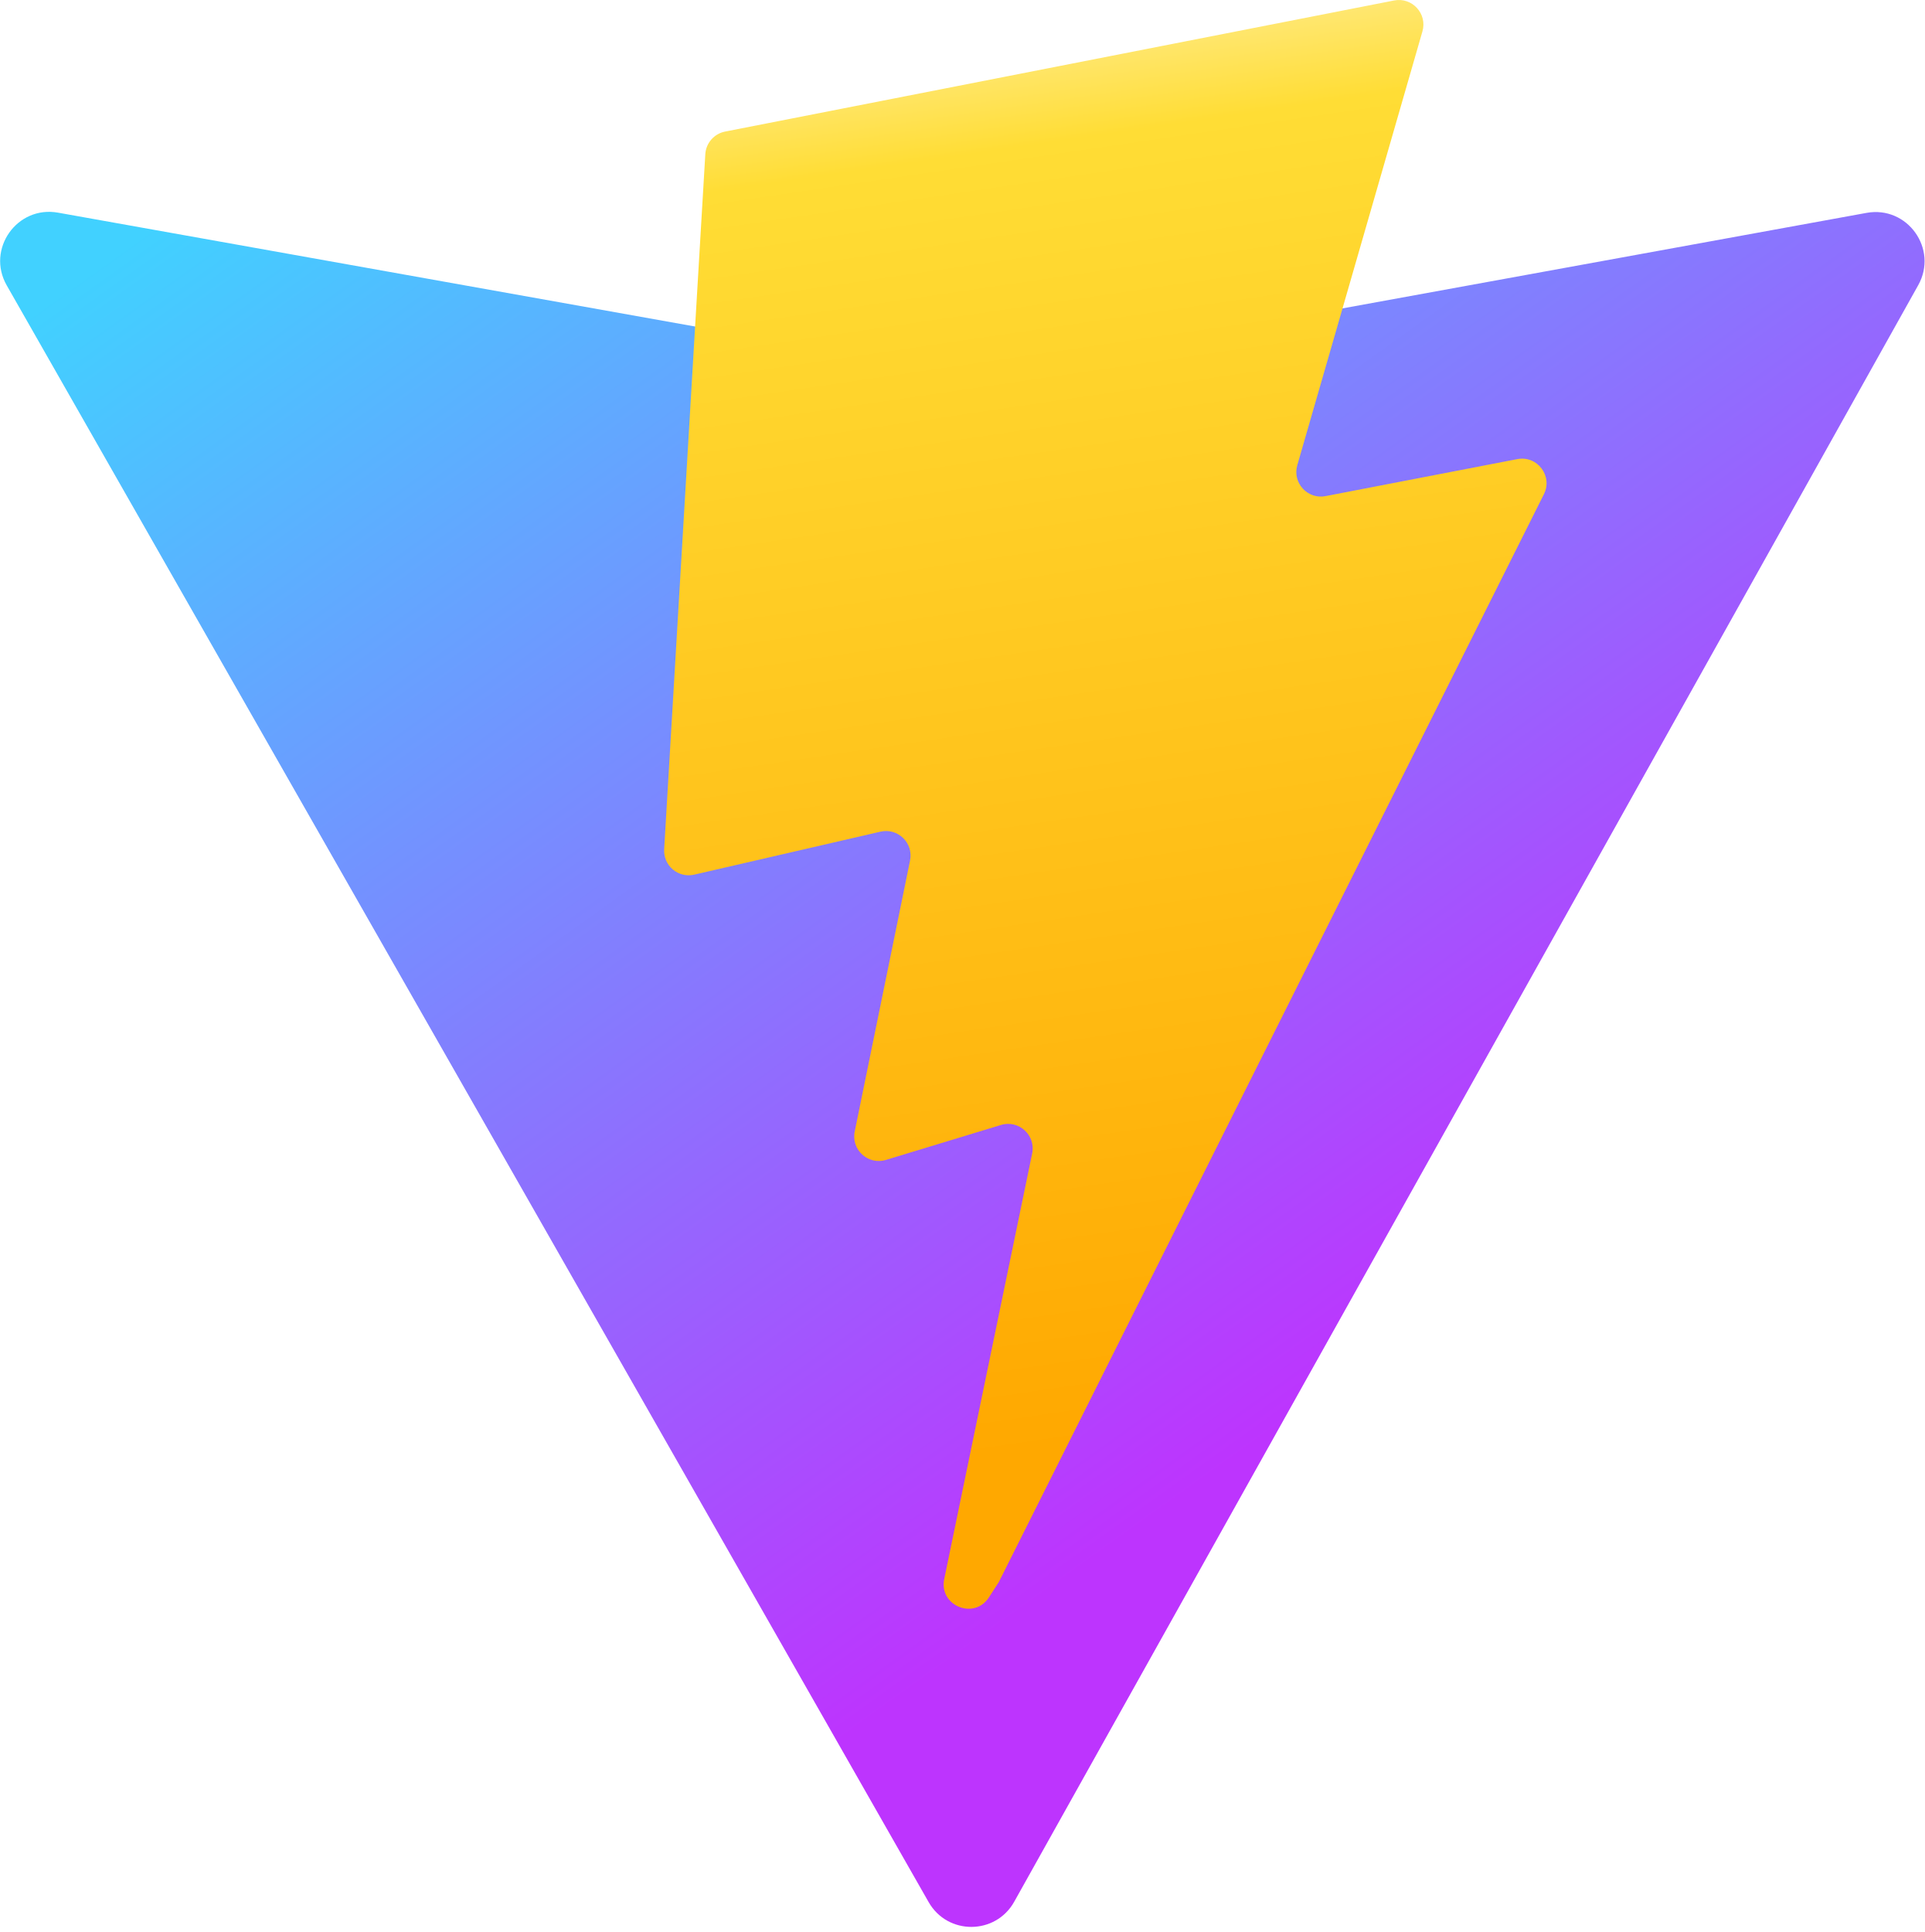
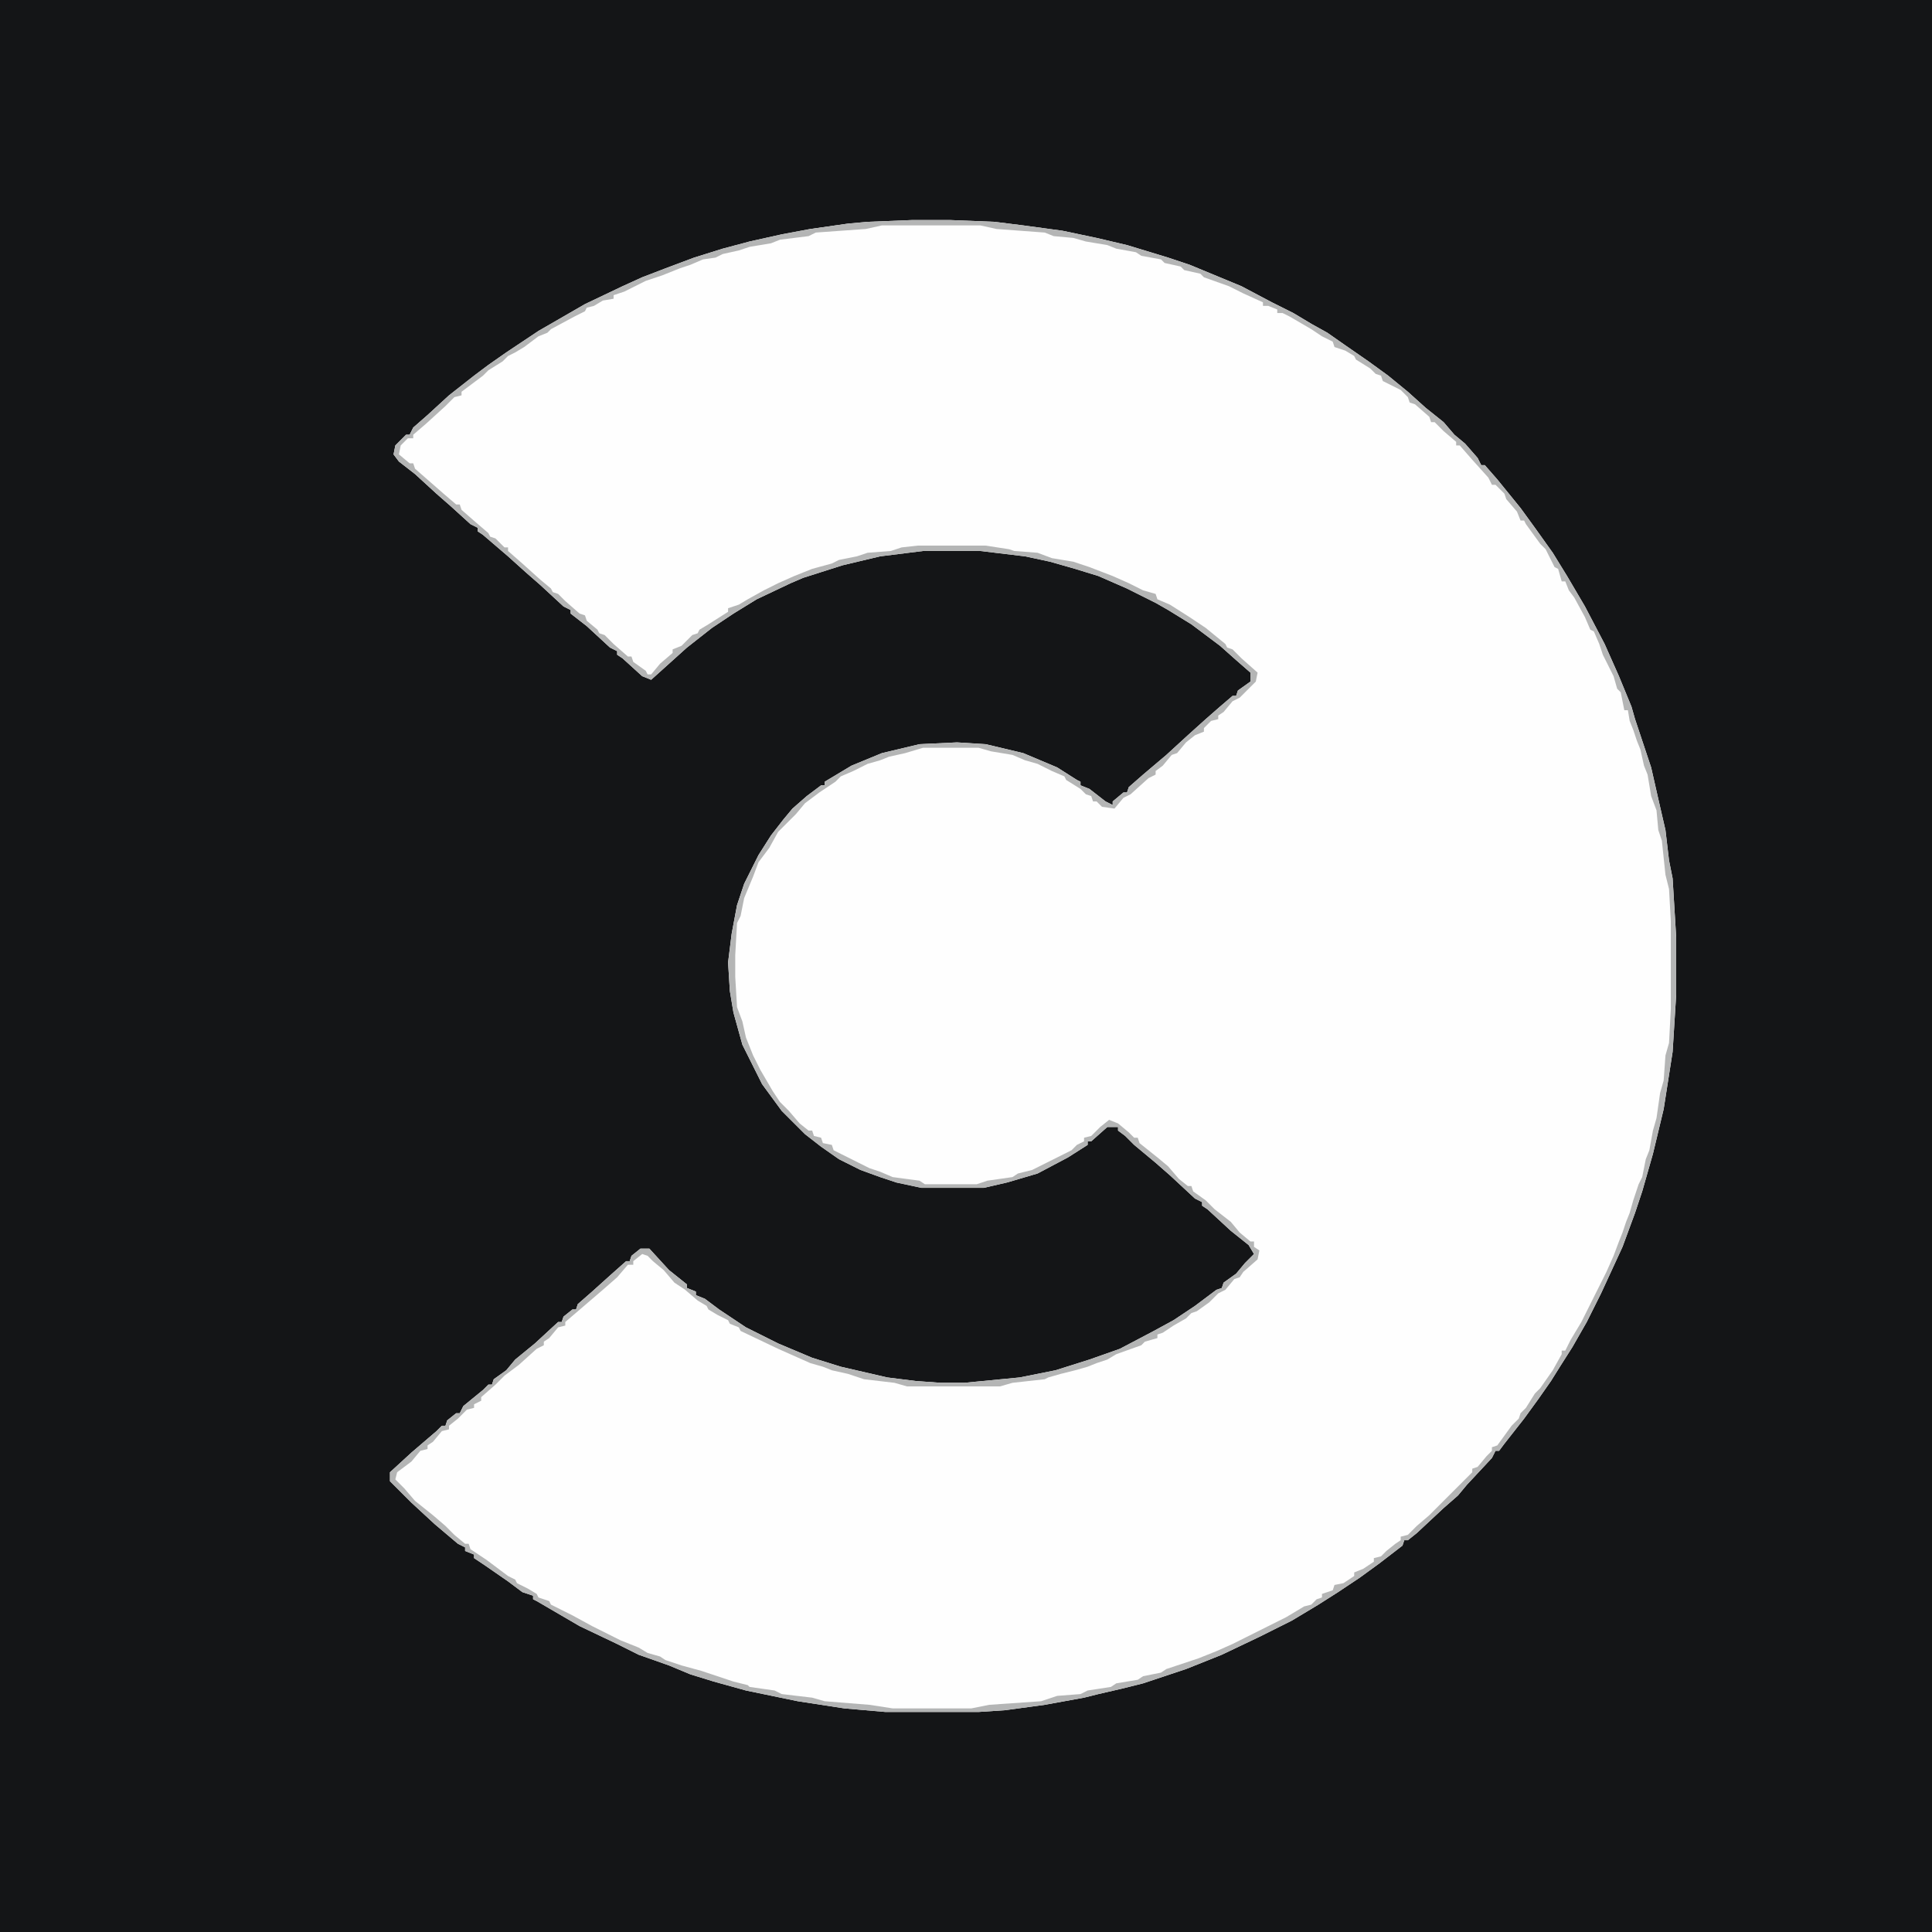
- <svg xmlns="http://www.w3.org/2000/svg" aria-hidden="true" role="img" class="iconify iconify--logos" width="31.88" height="32" preserveAspectRatio="xMidYMid meet" viewBox="0 0 256 257">
-   <defs>
-     <linearGradient id="IconifyId1813088fe1fbc01fb466" x1="-.828%" x2="57.636%" y1="7.652%" y2="78.411%">
-       <stop offset="0%" stop-color="#41D1FF" />
-       <stop offset="100%" stop-color="#BD34FE" />
-     </linearGradient>
-     <linearGradient id="IconifyId1813088fe1fbc01fb467" x1="43.376%" x2="50.316%" y1="2.242%" y2="89.03%">
-       <stop offset="0%" stop-color="#FFEA83" />
-       <stop offset="8.333%" stop-color="#FFDD35" />
-       <stop offset="100%" stop-color="#FFA800" />
-     </linearGradient>
-   </defs>
-   <path fill="url(#IconifyId1813088fe1fbc01fb466)" d="M255.153 37.938L134.897 252.976c-2.483 4.44-8.862 4.466-11.382.048L.875 37.958c-2.746-4.814 1.371-10.646 6.827-9.67l120.385 21.517a6.537 6.537 0 0 0 2.322-.004l117.867-21.483c5.438-.991 9.574 4.796 6.877 9.62Z" />
-   <path fill="url(#IconifyId1813088fe1fbc01fb467)" d="M185.432.063L96.44 17.501a3.268 3.268 0 0 0-2.634 3.014l-5.474 92.456a3.268 3.268 0 0 0 3.997 3.378l24.777-5.718c2.318-.535 4.413 1.507 3.936 3.838l-7.361 36.047c-.495 2.426 1.782 4.5 4.151 3.78l15.304-4.649c2.372-.72 4.652 1.36 4.15 3.788l-11.698 56.621c-.732 3.542 3.979 5.473 5.943 2.437l1.313-2.028l72.516-144.72c1.215-2.423-.88-5.186-3.54-4.672l-25.505 4.922c-2.396.462-4.435-1.77-3.759-4.114l16.646-57.705c.677-2.35-1.37-4.583-3.769-4.113Z" />
+ <svg xmlns="http://www.w3.org/2000/svg" version="1.1" viewBox="0 0 1080 1080" width="1080" height="1080">
+   <path transform="translate(0)" d="m0 0h1080v1080h-1080z" fill="#141517" />
+   <path transform="translate(510,123)" d="m0 0h21l25 1 16 2 22 3 19 4 17 4 23 7 12 4 29 12 17 9 12 6 10 6 9 5 10 7 13 9 11 8 11 9 10 9 10 8 6 7 6 5 7 8 2 4h2l7 8 13 16 8 11 10 14 8 13 10 17 11 21 8 18 7 17 2 7 9 27 5 22 3 13 2 17 2 10 2 33v32l-2 32-5 32-6 25-6 21-4 12-7 19-12 26-8 16-8 14-7 11-5 8-7 10-8 11-11 14-3 4h-2l-2 4-14 15-5 6-8 7-15 14-5 4h-2l-1 3-13 10-11 8-12 8-11 7-15 9-18 9-21 10-20 8-24 8-12 3-13 3-8 2-22 4-22 3-15 1h-52l-23-2-26-4-29-6-18-5-13-4-12-5-17-6-12-6-21-10-24-14-2-1v-2l-6-2-8-6-13-9-6-4v-2l-5-2v-2l-4-2-13-11-13-12-12-12v-5l12-11 14-12 3-3h2l1-3 5-4h2l2-4 11-9 3-3h2l1-3 7-5 5-6 11-9 13-12h2l1-3 5-4h2l1-3 8-7 10-9 9-8h2l1-3 5-4h5l11 12 10 8v2l5 2v2l5 2 8 6 15 10 18 9 19 8 16 5 26 6 16 2 14 1h13l31-3 20-4 19-6 17-6 19-10 11-6 12-8 12-9 3-1 1-3 7-5 5-6 5-5-3-5-10-8-13-12-3-2v-2l-4-2-14-13-8-7-12-10-5-5-4-3v-2h-6l-9 8h-2v2l-11 7-17 9-17 5-13 3h-35l-14-3-9-3-11-4-12-6-10-7-9-7-13-13-11-15-11-22-5-18-2-12-1-16 2-16 3-16 4-12 8-16 7-11 7-9 5-6 8-7 8-6h2v-2l15-9 17-7 21-5 21-1 16 1 21 5 19 8 11 7 2 1v2l5 2 9 7 4 2v-2l6-5h2l1-3 8-7 13-11 12-11 10-9 8-7 7-6h2l1-3 7-5v-5l-8-7-9-8-16-12-13-8-7-4-16-8-16-7-13-4-14-4-14-3-25-3h-32l-24 3-21 5-22 7-7 3-19 9-13 8-12 8-14 11-20 18-5-2-11-10-3-2v-2l-4-2-13-12-9-7v-2l-4-2-13-12-8-7-10-9-14-12-3-2v-2l-4-2-11-10-8-7-12-11-9-7-3-4 1-5 6-6h2l2-4 8-7 12-11 14-11 8-6 10-7 18-12 26-15 21-10 11-5 13-5 16-6 16-5 15-4 18-4 16-3 21-3 11-1z" fill="#FEFEFE" />
+   <path transform="translate(510,123)" d="m0 0h21l25 1 16 2 22 3 19 4 17 4 23 7 12 4 29 12 17 9 12 6 10 6 9 5 10 7 13 9 11 8 11 9 10 9 10 8 6 7 6 5 7 8 2 4h2l7 8 13 16 8 11 10 14 8 13 10 17 11 21 8 18 7 17 2 7 9 27 5 22 3 13 2 17 2 10 2 33v32l-2 32-5 32-6 25-6 21-4 12-7 19-12 26-8 16-8 14-7 11-5 8-7 10-8 11-11 14-3 4h-2l-2 4-14 15-5 6-8 7-15 14-5 4h-2l-1 3-13 10-11 8-12 8-11 7-15 9-18 9-21 10-20 8-24 8-12 3-13 3-8 2-22 4-22 3-15 1h-52l-23-2-26-4-29-6-18-5-13-4-12-5-17-6-12-6-21-10-24-14-2-1v-2l-6-2-8-6-13-9-6-4v-2l-5-2v-2l-4-2-13-11-13-12-12-12v-5l12-11 14-12 3-3h2l1-3 5-4h2l2-4 11-9 3-3h2l1-3 7-5 5-6 11-9 13-12h2l1-3 5-4h2l1-3 8-7 10-9 9-8h2l1-3 5-4h5l11 12 10 8v2l5 2v2l5 2 8 6 15 10 18 9 19 8 16 5 26 6 16 2 14 1h13l31-3 20-4 19-6 17-6 19-10 11-6 12-8 12-9 3-1 1-3 7-5 5-6 5-5-3-5-10-8-13-12-3-2v-2l-4-2-14-13-8-7-12-10-5-5-4-3v-2h-6l-9 8h-2v2l-11 7-17 9-17 5-13 3h-35l-14-3-9-3-11-4-12-6-10-7-9-7-13-13-11-15-11-22-5-18-2-12-1-16 2-16 3-16 4-12 8-16 7-11 7-9 5-6 8-7 8-6h2v-2l15-9 17-7 21-5 21-1 16 1 21 5 19 8 11 7 2 1v2l5 2 9 7 4 2v-2l6-5h2l1-3 8-7 13-11 12-11 10-9 8-7 7-6h2l1-3 7-5v-5l-8-7-9-8-16-12-13-8-7-4-16-8-16-7-13-4-14-4-14-3-25-3h-32l-24 3-21 5-22 7-7 3-19 9-13 8-12 8-14 11-20 18-5-2-11-10-3-2v-2l-4-2-13-12-9-7v-2l-4-2-13-12-8-7-10-9-14-12-3-2v-2l-4-2-11-10-8-7-12-11-9-7-3-4 1-5 6-6h2l2-4 8-7 12-11 14-11 8-6 10-7 18-12 26-15 21-10 11-5 13-5 16-6 16-5 15-4 18-4 16-3 21-3 11-1zm-17 3-9 2-28 2-4 2-16 2-5 2-12 2-6 2-9 2-4 2-7 1-7 3-6 2-10 4-9 3-12 6-6 2v2l-6 1-5 3-4 1-1 2-6 3-13 7-2 2-5 2-8 6-5 3-4 2-3 3-8 5-3 3-12 9v2l-4 1-5 5-11 10-7 6v2h-3l-4 4-1 5 6 5h2l1 3 16 14 7 6h2l1 3 8 7 7 6 1 2 3 1 5 5h2v2l8 7 10 9 6 5 1 2 3 1 4 4 8 7 3 1 1 3 6 5 1 2 3 1 5 5 8 7h2l1 3 7 5 1 2h2l5-6 7-6v-2l5-2 6-6 3-1 1-2 5-3 11-7v-2l6-2 5-3 9-5 8-4 9-4 10-4 11-3 4-2 10-2 6-2 13-1 6-2 9-1h38l13 2 3 1 13 1 8 3 12 2 9 3 13 5 9 4 8 4 7 2 1 3 7 3 11 7 9 6 11 9 1 2 3 1 5 5 9 8-1 5-9 9-4 2-5 6-3 2v2l-4 1-4 4v2l-5 2-5 4-5 6-3 1-5 6-4 3v2l-4 2-10 9-4 2-5 6-7-1-3-3h-2l-1-3-3-1-3-3-8-5-1-2-7-3-8-4-7-2-7-3-12-2-7-2h-31l-10 3-9 2-5 2-7 2-8 4-7 3-3 3-9 6-8 6-5 6-10 10-5 9-6 8-3 8-5 12-2 10-2 4-1 18v12l1 17 3 8 2 9 4 10 4 8 7 12 4 6 5 5 6 7 5 4h2l1 3 4 1 1 3 5 1 1 3 20 10 6 2 7 3 15 2 3 2h29l6-2 14-2 3-2 8-2 22-11 3-3 4-2v-2l4-1 5-5 5-4 5 2 6 5 3 3h2l1 3 10 8 6 5 6 7 5 4h2l1 3 7 5 5 5 9 7 5 6 6 5h2v3l3 2-1 5-8 7-2 3-3 1-5 6-4 2-5 5-7 5-3 1-3 3-7 4-6 4-3 1v2l-7 2-2 2-14 5-5 3-6 2-5 2-7 2-8 2-7 2-2 1-18 2-7 2h-52l-7-2-17-2-9-3-9-2-5-2-7-2-18-8-21-10-1-2-5-2-1-2-6-3-5-3-1-2-5-3-7-6-6-4-6-7-6-5-3-3-3-1-5 4v2h-3l-6 7-8 7-21 18v2l-4 1-5 6-3 2v2l-4 2-10 9-8 6-5 5-8 7v2l-4 2v2l-4 1-5 5-5 4v2l-4 1-5 6-3 2v2l-4 1-5 6-8 6-1 4 5 5 6 7 10 8 7 6 5 5 6 5h2l1 3 9 6 12 9 4 2 1 2 6 3 5 3 1 2 6 2 1 2 12 6 11 6 16 8 10 4 5 3 7 2 3 2 9 3 11 3 18 6 8 2 1 1 14 2 4 2 17 2 7 2 25 2 13 2h44l10-2 29-2 9-3 13-1 4-2 13-2 3-2 12-2 3-2 10-2 3-2 18-6 10-4 9-4 30-15 10-6 4-1 3-3 3-1v-2l6-2 1-3 5-1 6-4v-2l5-2 6-4v-2l4-1 3-3 5-4 3-2v-2l4-1 5-5 7-6 24-24v-2l3-1 5-6 3-3v-2l3-1 8-11 4-4 1-3 3-3 5-8 3-3 7-10 5-9v-2h2l3-6 6-10 14-28 4-9 3-8 2-5 2-6 2-5 2-7 3-9 2-4 2-10 2-5 2-11 2-7 2-14 2-7 1-14 2-7 1-19v-49l-1-18-2-8-2-19-2-6-1-11-3-8-2-12-2-5-2-9-2-5-2-6-2-5-1-6h-2l-2-10-2-2-2-7-6-12-2-6-3-7-2-1-3-7-6-11-3-4-2-5h-2l-2-7-2-1-5-10-3-3-8-11-1-2h-2l-2-5-6-7-1-3-5-5h-2l-2-4-9-10-7-8h-2v-2l-7-6-5-5h-2l-1-3-8-7-3-1-1-3-4-4-10-5-1-3-3-1-3-3-8-5-1-2-5-3-6-2-1-3-6-3-6-4-12-7-4-2h-3v-2l-5-2h-3v-2l-11-5-8-4-14-5-2-2-9-2-2-2-9-2-2-2-11-2-3-2-11-2-5-2-12-2-7-2-11-1-5-2-27-2-9-2z" fill="#B4B5B5" />
</svg>
